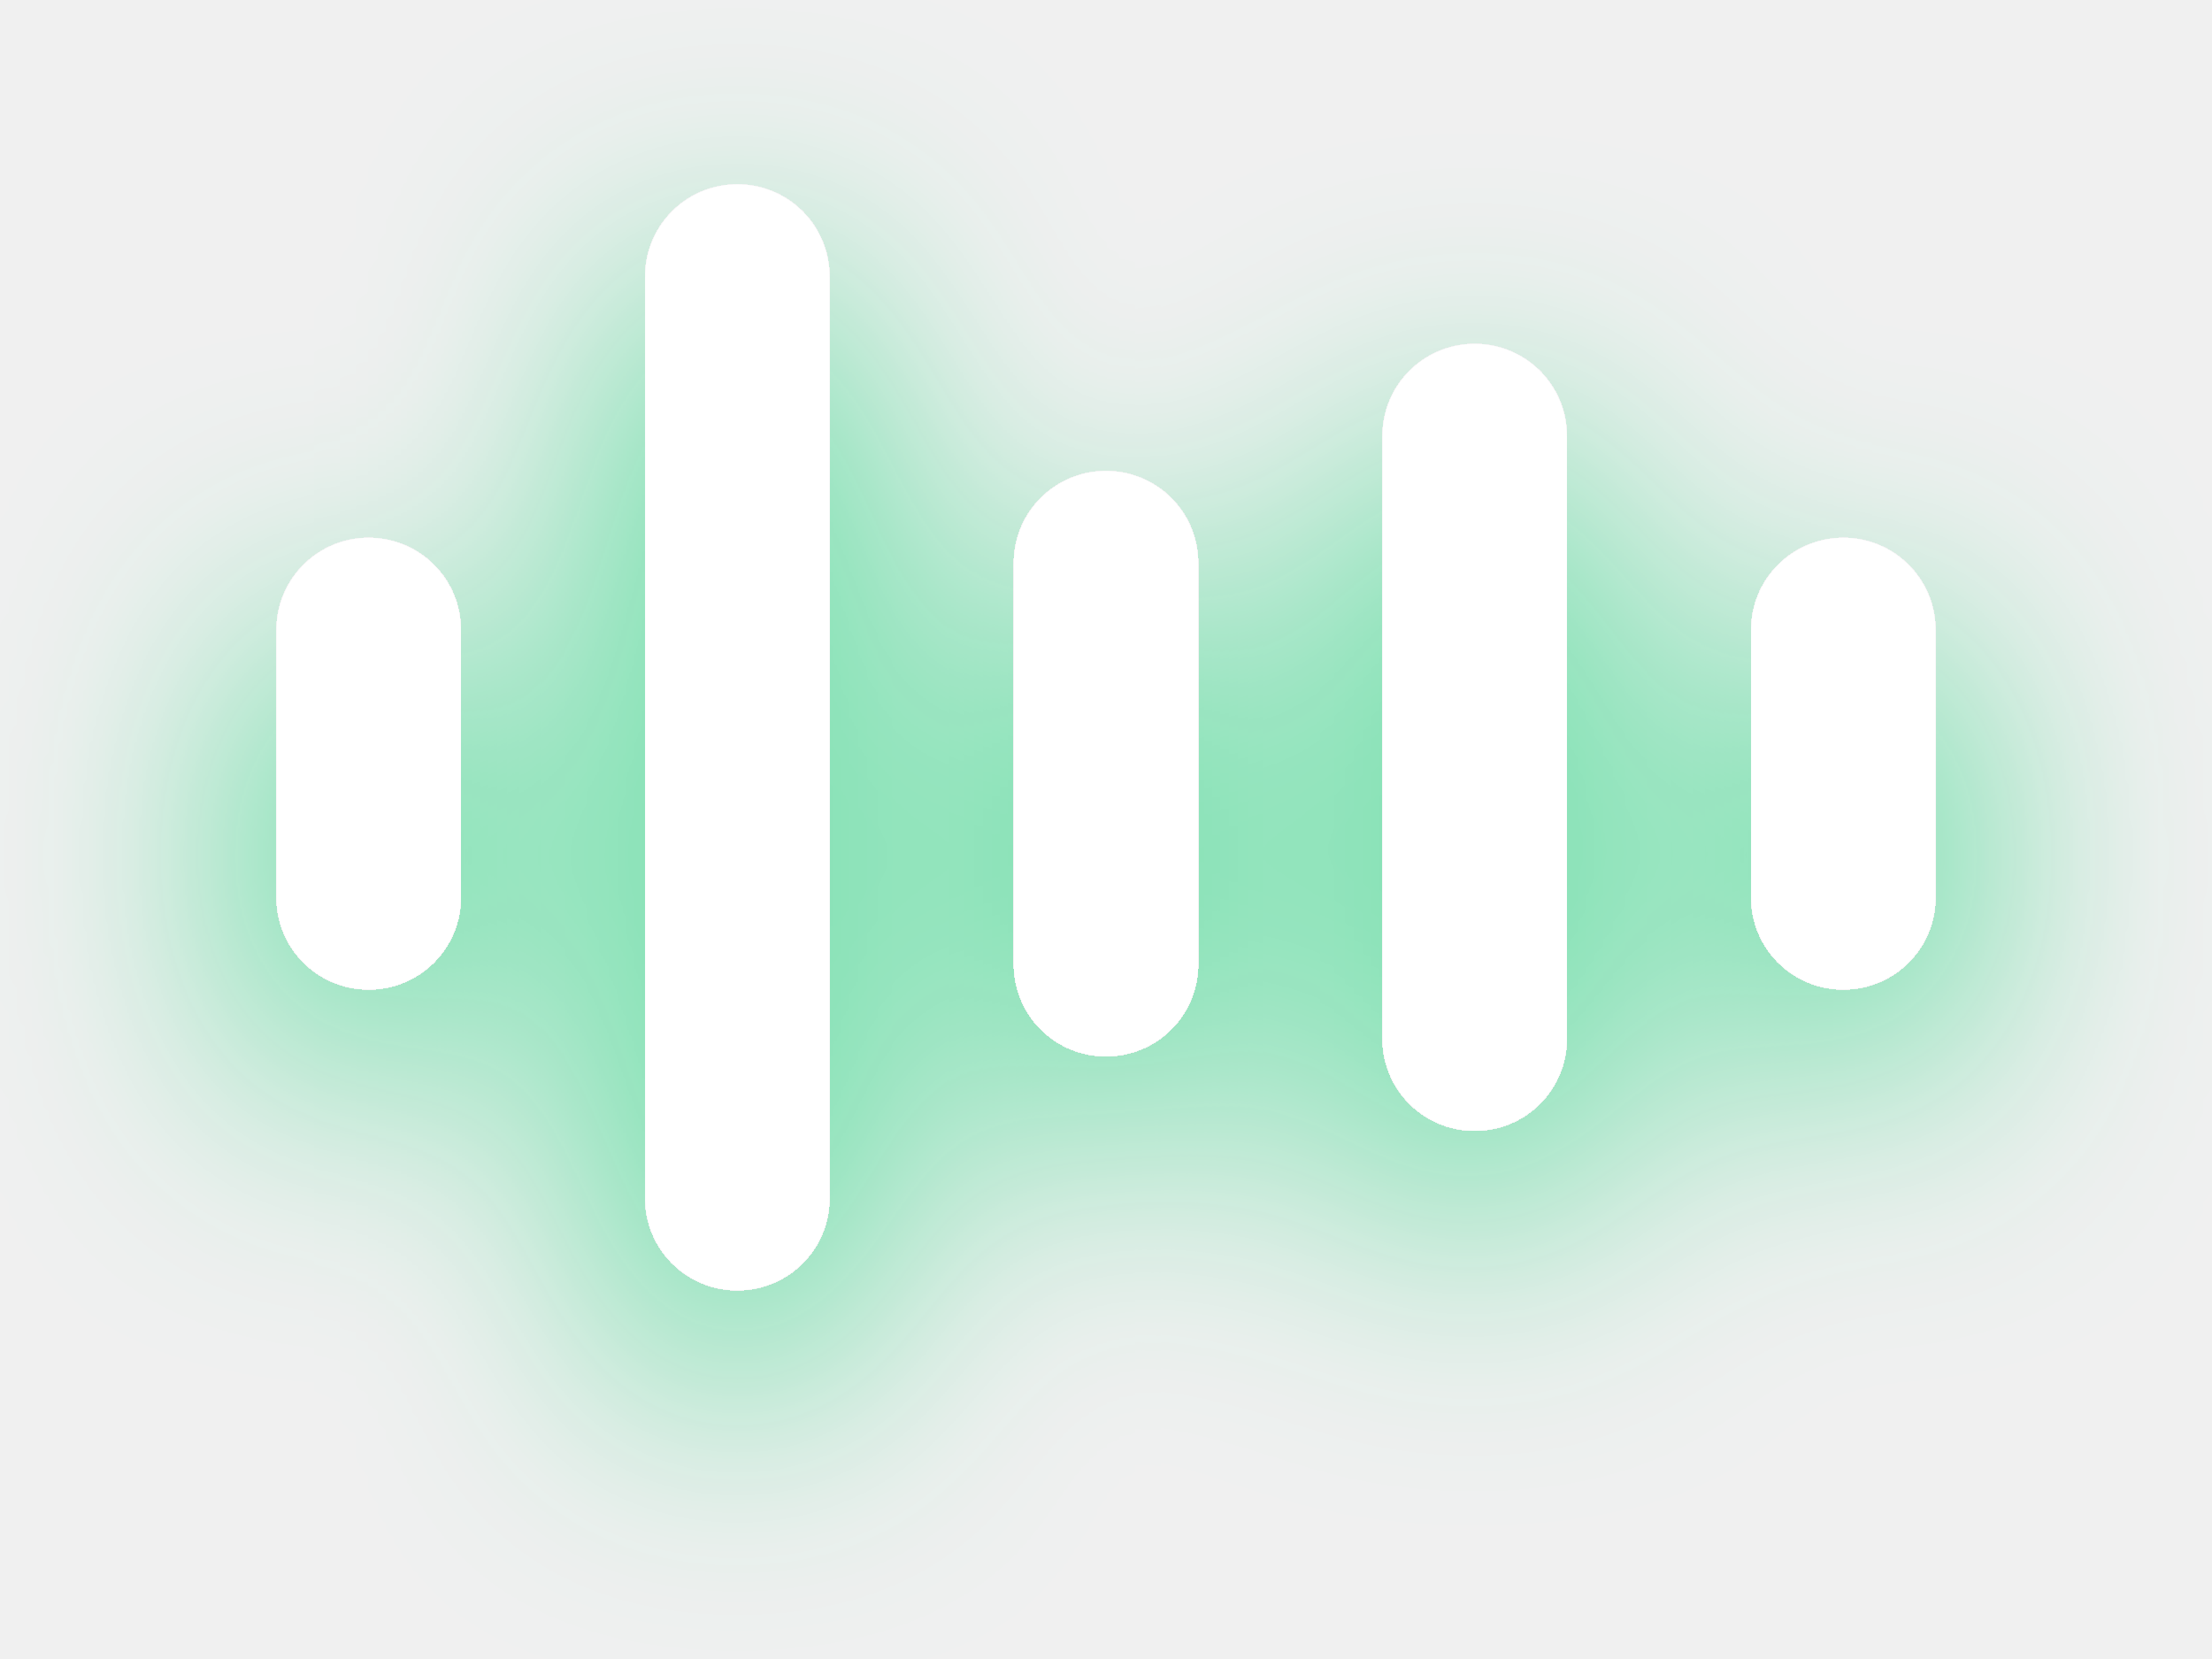
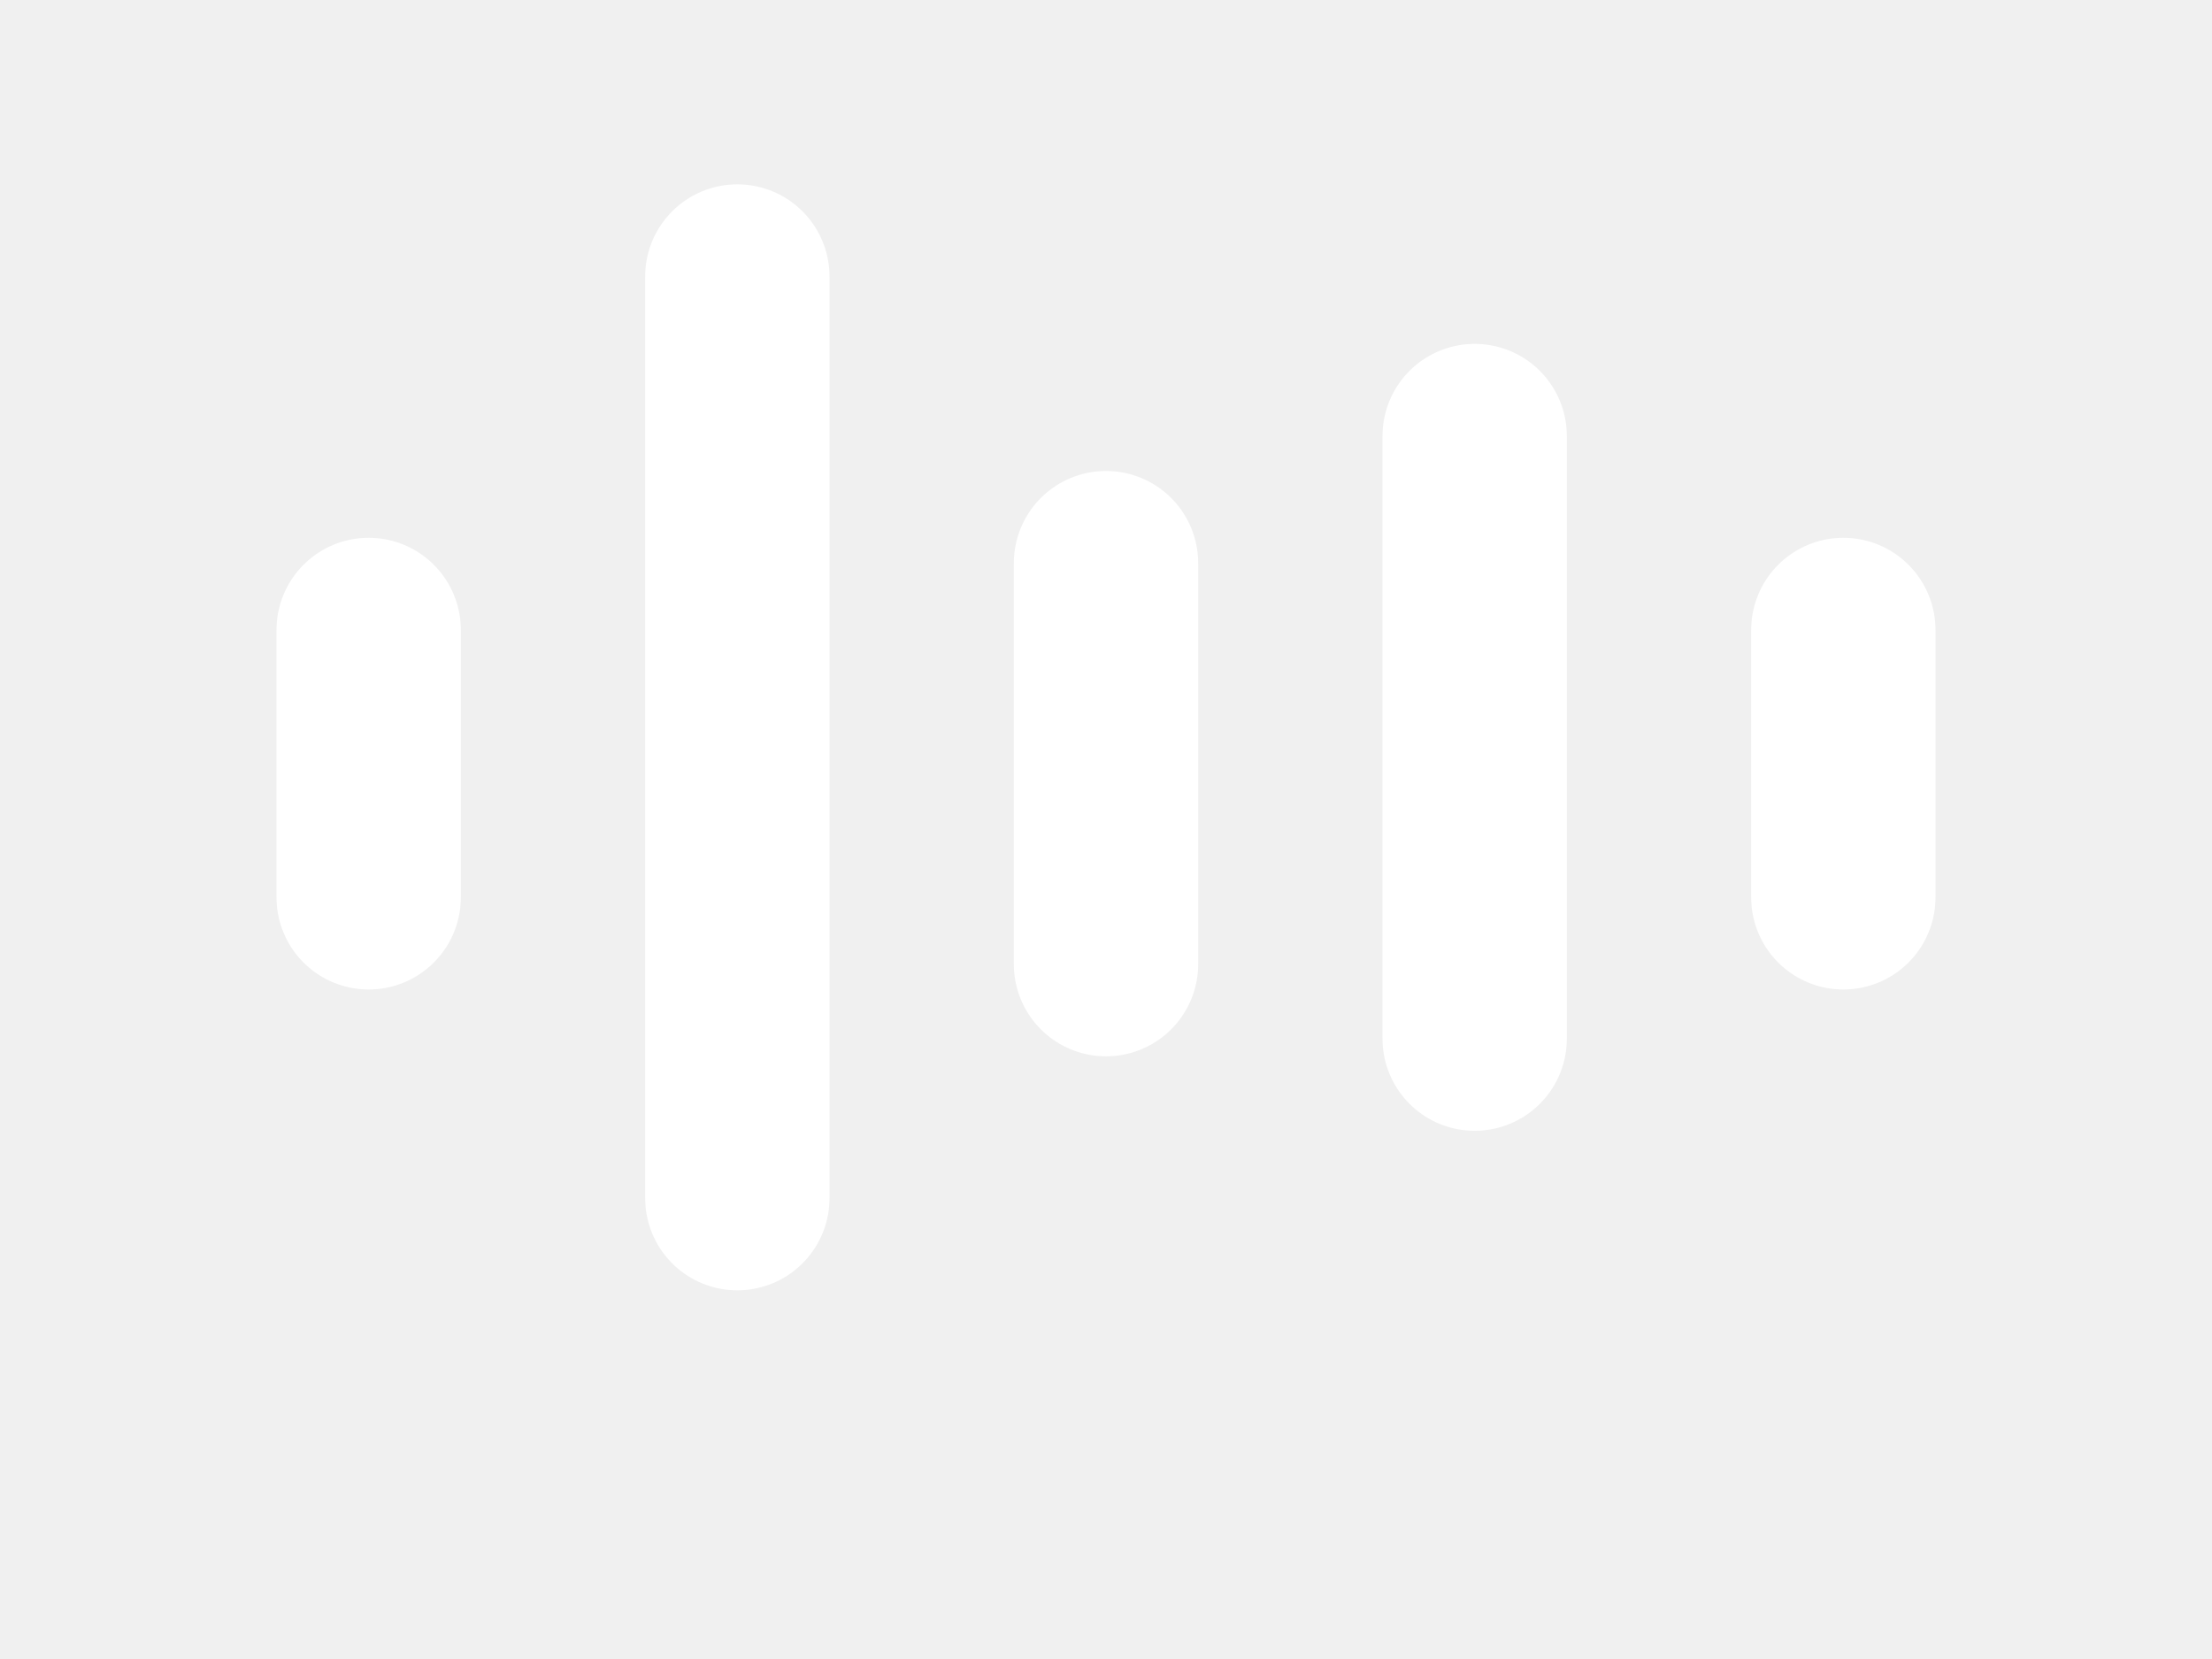
<svg xmlns="http://www.w3.org/2000/svg" width="24" height="18" viewBox="0 0 24 18" fill="none">
-   <g filter="url(#filter0_d)">
-     <path d="M4 6.835L4 9.736" stroke="white" stroke-width="2" stroke-linecap="round" />
-     <path d="M8 3L8 13" stroke="white" stroke-width="2" stroke-linecap="round" />
-     <path d="M12 6.11L12 10.461" stroke="white" stroke-width="2" stroke-linecap="round" />
-     <path d="M16 4.731V11.269" stroke="white" stroke-width="2" stroke-linecap="round" />
-     <path d="M20 6.835L20 9.736" stroke="white" stroke-width="2" stroke-linecap="round" />
-   </g>
-   <defs>
-     <filter id="filter0_d" x="0" y="0" width="24" height="18" filterUnits="userSpaceOnUse" color-interpolation-filters="sRGB">
-       <feFlood flood-opacity="0" result="BackgroundImageFix" />
-       <feColorMatrix in="SourceAlpha" type="matrix" values="0 0 0 0 0 0 0 0 0 0 0 0 0 0 0 0 0 0 127 0" result="hardAlpha" />
-       <feOffset dy="1" />
-       <feGaussianBlur stdDeviation="1.5" />
-       <feComposite in2="hardAlpha" operator="out" />
-       <feColorMatrix type="matrix" values="0 0 0 0 0.15 0 0 0 0 0.838 0 0 0 0 0.507 0 0 0 1 0" />
-       <feBlend mode="normal" in2="BackgroundImageFix" result="effect1_dropShadow" />
-       <feBlend mode="normal" in="SourceGraphic" in2="effect1_dropShadow" result="shape" />
-     </filter>
-   </defs>
+   <path d="M4 6.835L4 9.736" stroke="white" stroke-width="2" stroke-linecap="round" />
+   <path d="M8 3L8 13" stroke="white" stroke-width="2" stroke-linecap="round" />
+   <path d="M12 6.11L12 10.461" stroke="white" stroke-width="2" stroke-linecap="round" />
+   <path d="M16 4.731V11.269" stroke="white" stroke-width="2" stroke-linecap="round" />
+   <path d="M20 6.835L20 9.736" stroke="white" stroke-width="2" stroke-linecap="round" />
</svg>
